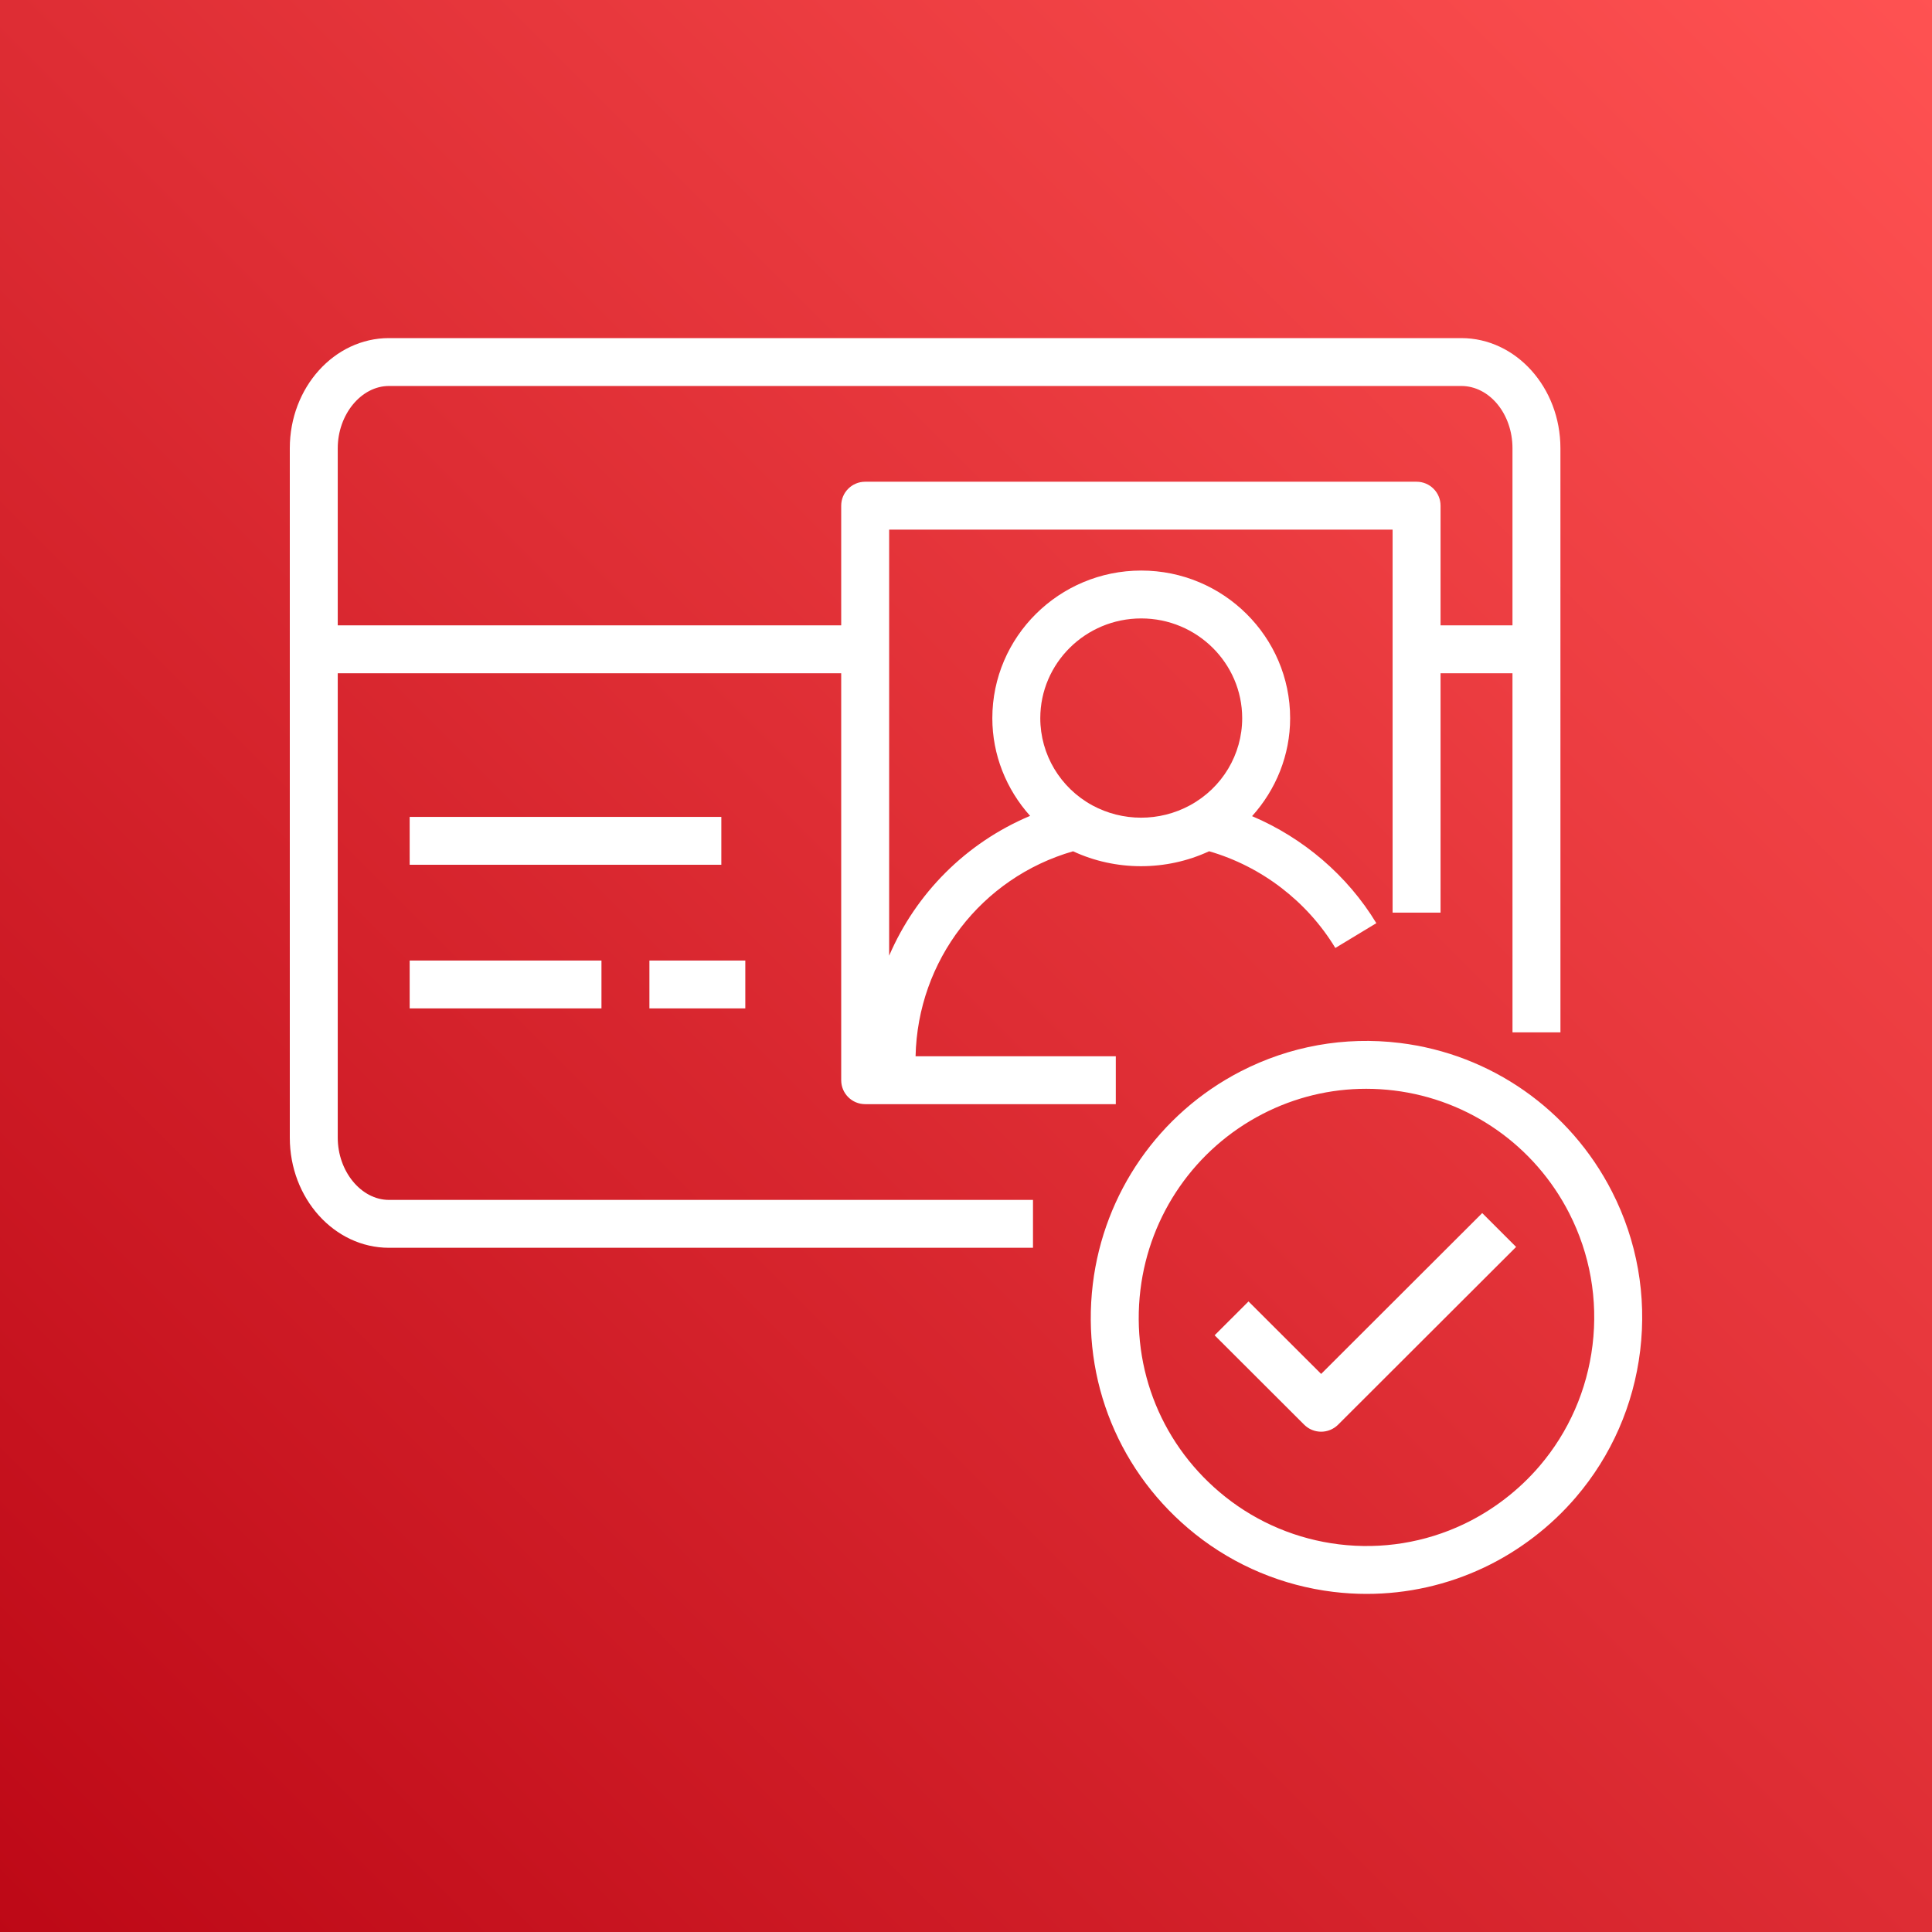
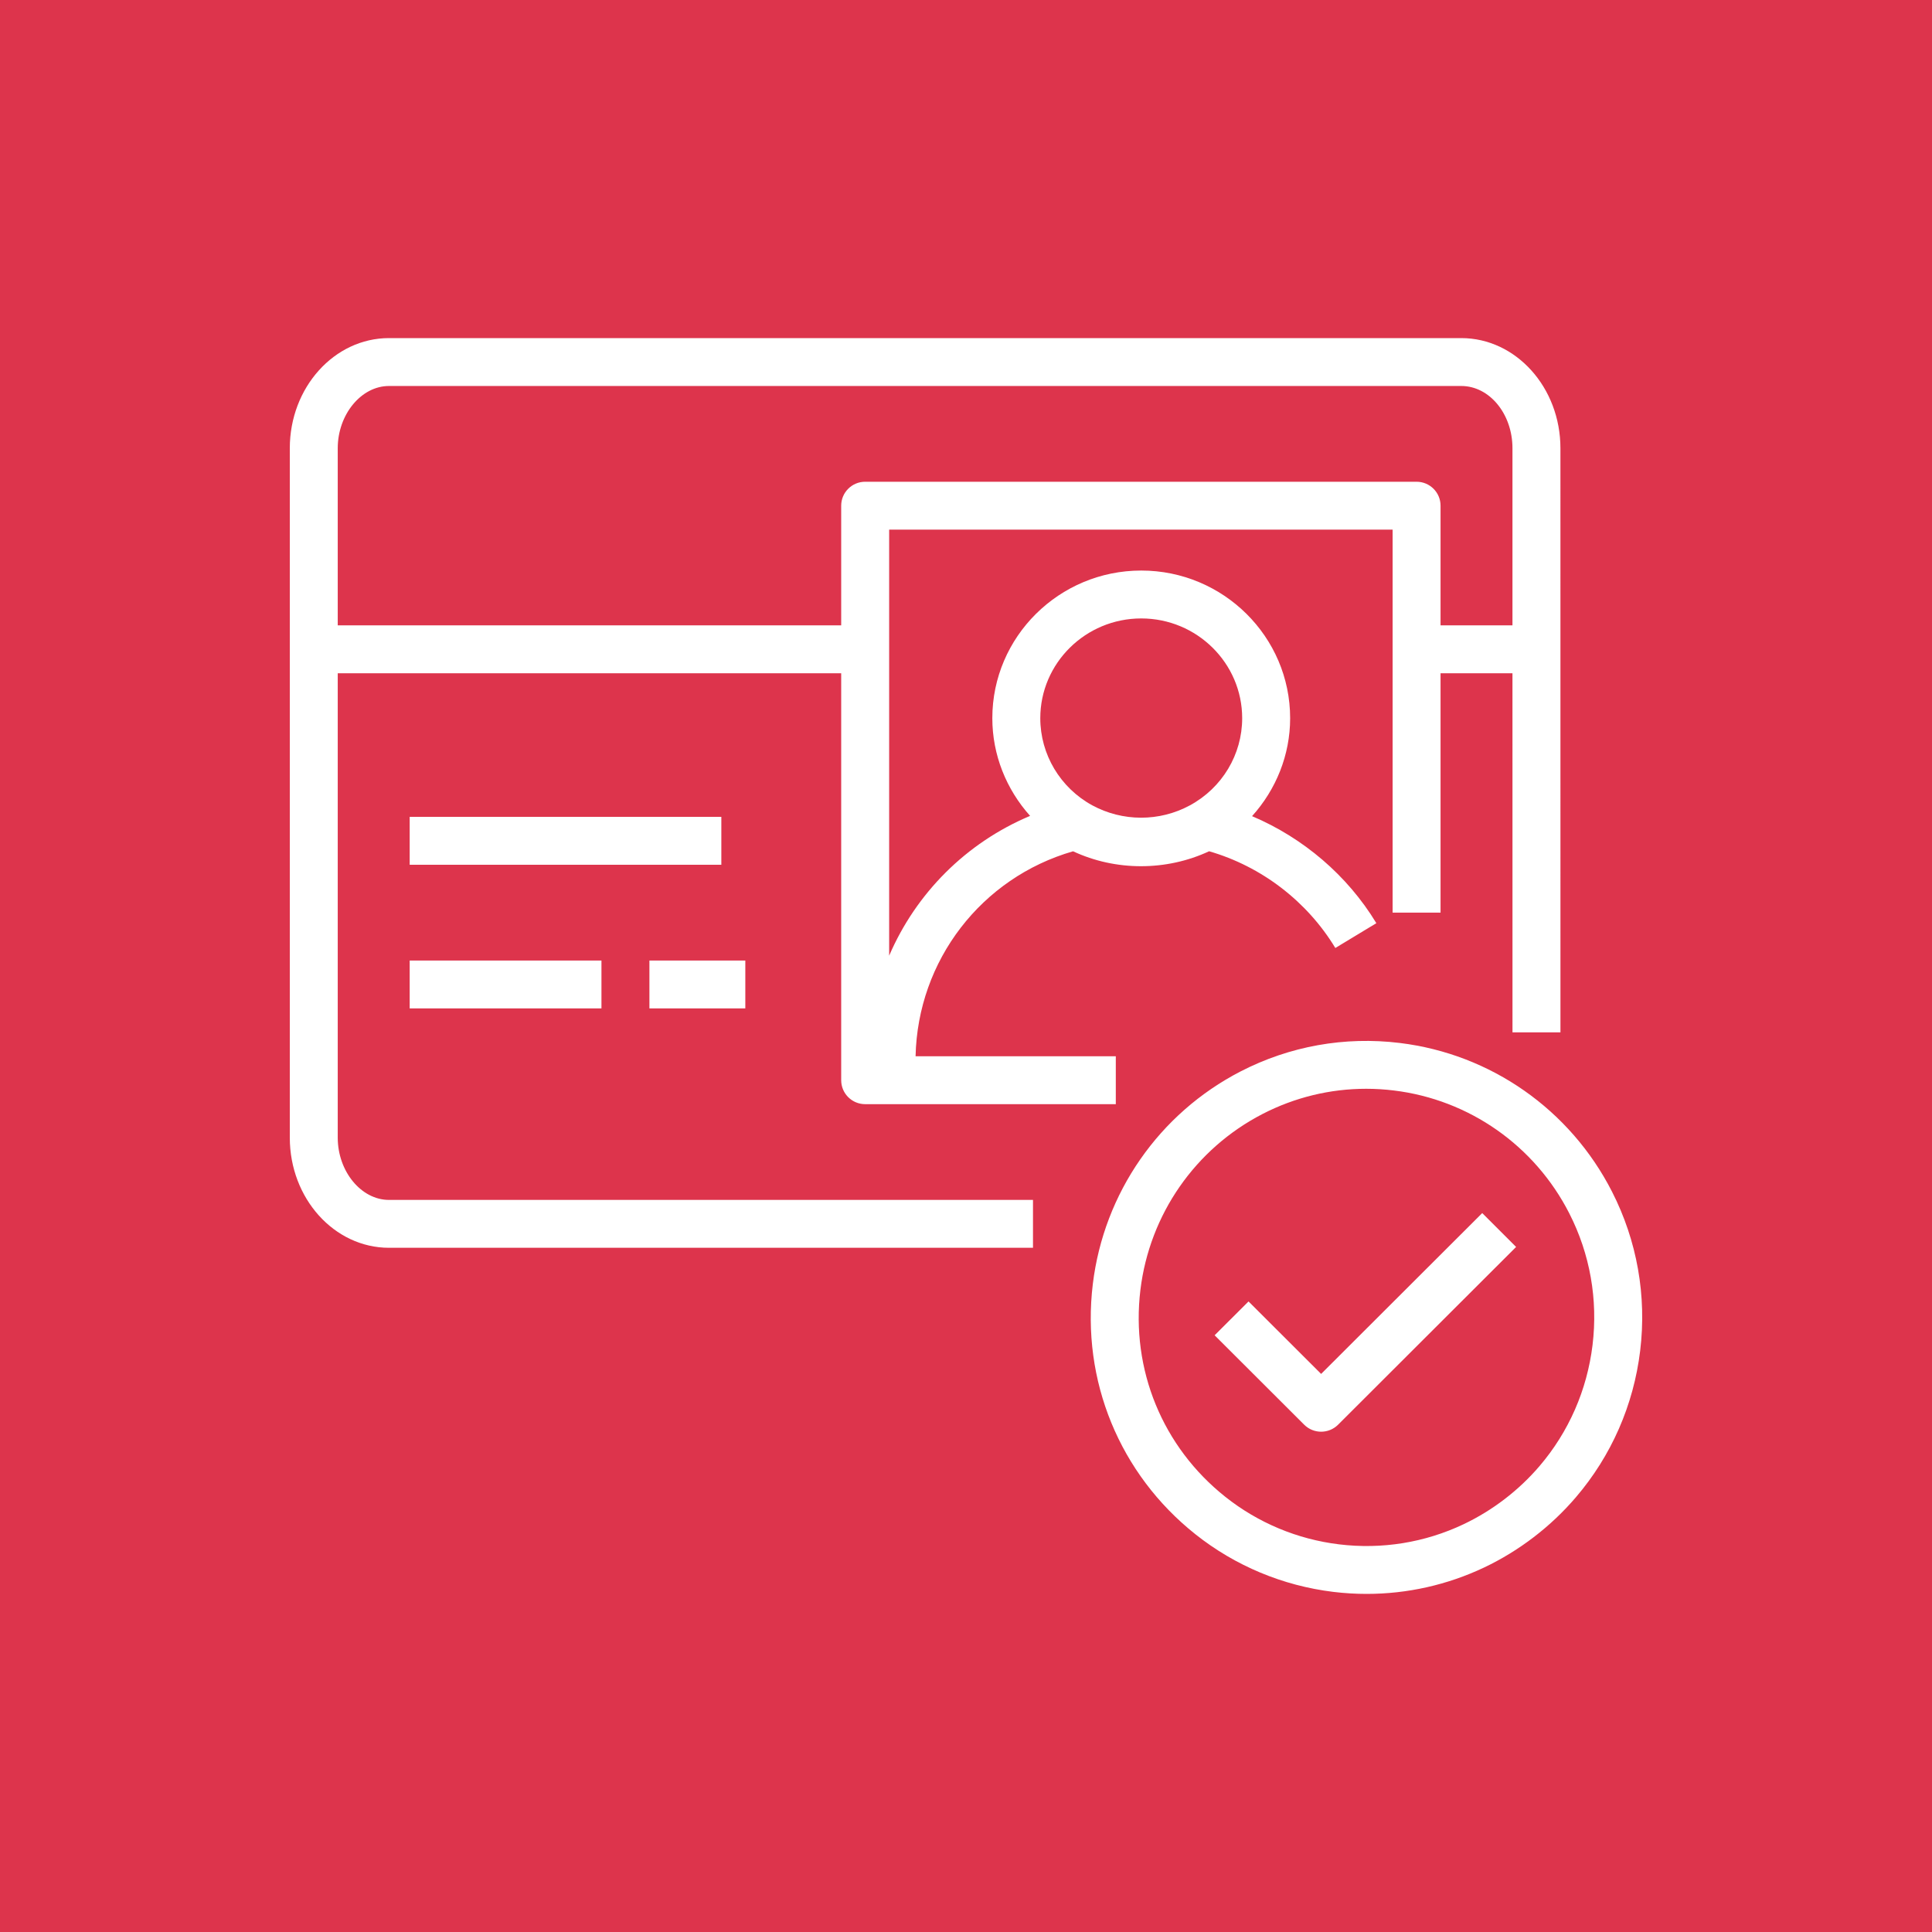
- <svg xmlns="http://www.w3.org/2000/svg" width="256px" height="256px" viewBox="0 0 256 256" version="1.1" preserveAspectRatio="xMidYMid">
-   <defs>
-     <linearGradient x1="0%" y1="100%" x2="100%" y2="0%" id="linearGradient-1">
-       <stop stop-color="#BD0816" offset="0%" />
-       <stop stop-color="#FF5252" offset="100%" />
-     </linearGradient>
-   </defs>
-   <g>
-     <rect fill="url(#linearGradient-1)" x="0" y="0" width="256" height="256" />
-     <path d="M54.283,114.585 L95.58,114.585 L95.58,108.241 L54.283,108.241 L54.283,114.585 Z M196.402,160.739 L200.893,165.224 L177.303,188.78 C176.681,189.398 175.868,189.709 175.058,189.709 C174.244,189.709 173.431,189.398 172.812,188.78 L160.944,176.932 L165.435,172.447 L175.058,182.052 L196.402,160.739 Z M211.021,178.22 C210.296,184.184 207.869,189.731 203.991,194.268 C201.237,197.49 197.758,200.155 193.933,201.969 C188.803,204.402 183.104,205.325 177.427,204.634 C171.906,203.961 166.703,201.785 162.367,198.344 C154.037,191.73 149.832,181.475 151.112,170.908 C152.322,160.923 158.374,152.212 167.297,147.607 C171.573,145.402 176.255,144.27 181.023,144.27 C182.246,144.27 183.479,144.346 184.708,144.495 C194.67,145.71 203.359,151.797 207.939,160.777 C210.687,166.163 211.751,172.196 211.021,178.22 L211.021,178.22 Z M213.6,157.9 C208.057,147.032 197.542,139.667 185.477,138.198 C178.18,137.307 170.89,138.614 164.381,141.97 C153.586,147.54 146.267,158.074 144.803,170.147 C143.259,182.915 148.345,195.314 158.415,203.311 C163.666,207.479 169.975,210.115 176.655,210.93 C178.136,211.111 179.616,211.2 181.093,211.2 C186.468,211.2 191.776,210.014 196.659,207.698 C201.287,205.503 205.496,202.28 208.822,198.385 C213.514,192.897 216.456,186.188 217.33,178.981 C218.213,171.701 216.923,164.412 213.6,157.9 L213.6,157.9 Z M86.05,133.618 L98.757,133.618 L98.757,127.274 L86.05,127.274 L86.05,133.618 Z M54.283,133.618 L79.697,133.618 L79.697,127.274 L54.283,127.274 L54.283,133.618 Z M51.539,51.144 L193.625,51.144 C197.367,51.144 200.411,54.846 200.411,59.395 L200.411,82.865 L190.881,82.865 L190.881,67.004 C190.881,65.253 189.461,63.832 187.704,63.832 L114.64,63.832 C112.884,63.832 111.464,65.253 111.464,67.004 L111.464,82.865 L44.753,82.865 L44.753,59.395 C44.753,54.922 47.863,51.144 51.539,51.144 L51.539,51.144 Z M151.22,81.945 C158.596,81.945 164.597,87.877 164.597,95.166 C164.597,99.972 161.944,104.394 157.675,106.709 C153.621,108.907 148.736,108.879 144.736,106.712 C140.483,104.39 137.843,99.968 137.843,95.166 C137.843,87.877 143.84,81.945 151.22,81.945 L151.22,81.945 Z M44.753,150.747 L44.753,89.209 L111.464,89.209 L111.464,143.134 C111.464,144.888 112.884,146.306 114.64,146.306 L147.849,146.306 L147.849,139.962 L121.318,139.962 C121.594,127.267 130.034,116.301 142.188,112.799 C147.805,115.423 154.511,115.448 160.213,112.796 C167.132,114.795 173.186,119.416 176.938,125.611 L182.373,122.325 C178.523,115.978 172.681,111.023 165.906,108.143 C169.082,104.622 170.95,100.041 170.95,95.166 C170.95,84.378 162.097,75.601 151.22,75.601 C140.34,75.601 131.489,84.378 131.489,95.166 C131.489,100.022 133.338,104.587 136.493,108.108 C128.001,111.68 121.369,118.376 117.817,126.633 L117.817,70.176 L184.527,70.176 L184.527,120.929 L190.881,120.929 L190.881,89.209 L200.411,89.209 L200.414,136.79 L206.767,136.79 L206.764,59.395 C206.764,51.347 200.871,44.8 193.625,44.8 L51.539,44.8 C44.293,44.8 38.4,51.347 38.4,59.395 L38.4,150.747 C38.4,158.794 44.293,165.338 51.539,165.338 L136.877,165.338 L136.877,158.994 L51.539,158.994 C47.863,158.994 44.753,155.219 44.753,150.747 L44.753,150.747 Z" fill="#FFFFFF" />
+ <svg xmlns="http://www.w3.org/2000/svg" width="80px" height="80px" viewBox="0 0 80 80" version="1.1">
+   <g id="Icon-Architecture/64/Arch_Amazon-Cognito_64" stroke="none" stroke-width="1" fill="none" fill-rule="evenodd">
+     <g id="Icon-Architecture-BG/64/Security-Identity-Compliance" fill="#DD344C">
+       <rect id="Rectangle" x="0" y="0" width="80" height="80" />
+     </g>
+     <path d="M16.964,35.808 L29.869,35.808 L29.869,33.825 L16.964,33.825 L16.964,35.808 Z M61.376,50.231 L62.779,51.633 L55.407,58.994 C55.213,59.187 54.959,59.284 54.705,59.284 C54.451,59.284 54.197,59.187 54.004,58.994 L50.295,55.291 L51.699,53.89 L54.705,56.891 L61.376,50.231 Z M65.944,55.694 C65.718,57.557 64.959,59.291 63.747,60.709 C62.886,61.716 61.799,62.548 60.604,63.115 C59.001,63.876 57.22,64.164 55.446,63.948 C53.721,63.738 52.095,63.058 50.74,61.982 C48.137,59.916 46.822,56.711 47.222,53.409 C47.601,50.288 49.492,47.566 52.28,46.127 C53.616,45.438 55.08,45.084 56.57,45.084 C56.952,45.084 57.337,45.108 57.721,45.155 C60.834,45.534 63.55,47.437 64.981,50.243 C65.84,51.926 66.172,53.811 65.944,55.694 L65.944,55.694 Z M66.75,49.344 C65.018,45.948 61.732,43.646 57.962,43.187 C55.681,42.908 53.403,43.317 51.369,44.366 C47.996,46.106 45.709,49.398 45.251,53.171 C44.768,57.161 46.358,61.036 49.505,63.535 C51.146,64.837 53.117,65.661 55.205,65.916 C55.667,65.972 56.13,66 56.592,66 C58.271,66 59.93,65.629 61.456,64.906 C62.902,64.22 64.218,63.213 65.257,61.995 C66.723,60.28 67.643,58.184 67.916,55.932 C68.191,53.657 67.788,51.379 66.75,49.344 L66.75,49.344 Z M26.891,41.756 L30.862,41.756 L30.862,39.773 L26.891,39.773 L26.891,41.756 Z M16.964,41.756 L24.905,41.756 L24.905,39.773 L16.964,39.773 L16.964,41.756 Z M16.106,15.983 L60.508,15.983 C61.677,15.983 62.628,17.139 62.628,18.561 L62.628,25.895 L59.65,25.895 L59.65,20.939 C59.65,20.392 59.206,19.948 58.657,19.948 L35.825,19.948 C35.276,19.948 34.832,20.392 34.832,20.939 L34.832,25.895 L13.985,25.895 L13.985,18.561 C13.985,17.163 14.957,15.983 16.106,15.983 L16.106,15.983 Z M47.256,25.608 C49.561,25.608 51.436,27.461 51.436,29.739 C51.436,31.241 50.608,32.623 49.273,33.347 C48.007,34.034 46.48,34.025 45.23,33.348 C43.901,32.622 43.076,31.24 43.076,29.739 C43.076,27.461 44.95,25.608 47.256,25.608 L47.256,25.608 Z M13.985,47.108 L13.985,27.878 L34.832,27.878 L34.832,44.729 C34.832,45.278 35.276,45.721 35.825,45.721 L46.203,45.721 L46.203,43.738 L37.912,43.738 C37.998,39.771 40.636,36.344 44.434,35.25 C46.189,36.07 48.285,36.078 50.067,35.249 C52.229,35.873 54.121,37.318 55.293,39.254 L56.992,38.227 C55.789,36.243 53.963,34.695 51.845,33.795 C52.838,32.694 53.422,31.263 53.422,29.739 C53.422,26.368 50.655,23.625 47.256,23.625 C43.856,23.625 41.09,26.368 41.09,29.739 C41.09,31.257 41.668,32.683 42.654,33.784 C40,34.9 37.928,36.992 36.818,39.573 L36.818,21.93 L57.665,21.93 L57.665,37.79 L59.65,37.79 L59.65,27.878 L62.628,27.878 L62.629,42.747 L64.615,42.747 L64.614,18.561 C64.614,16.046 62.772,14 60.508,14 L16.106,14 C13.841,14 12,16.046 12,18.561 L12,47.108 C12,49.623 13.841,51.668 16.106,51.668 L42.774,51.668 L42.774,49.686 L16.106,49.686 C14.957,49.686 13.985,48.506 13.985,47.108 L13.985,47.108 Z" id="Amazon-Cognito_Icon_64_Squid" fill="#FFFFFF" />
  </g>
</svg>
